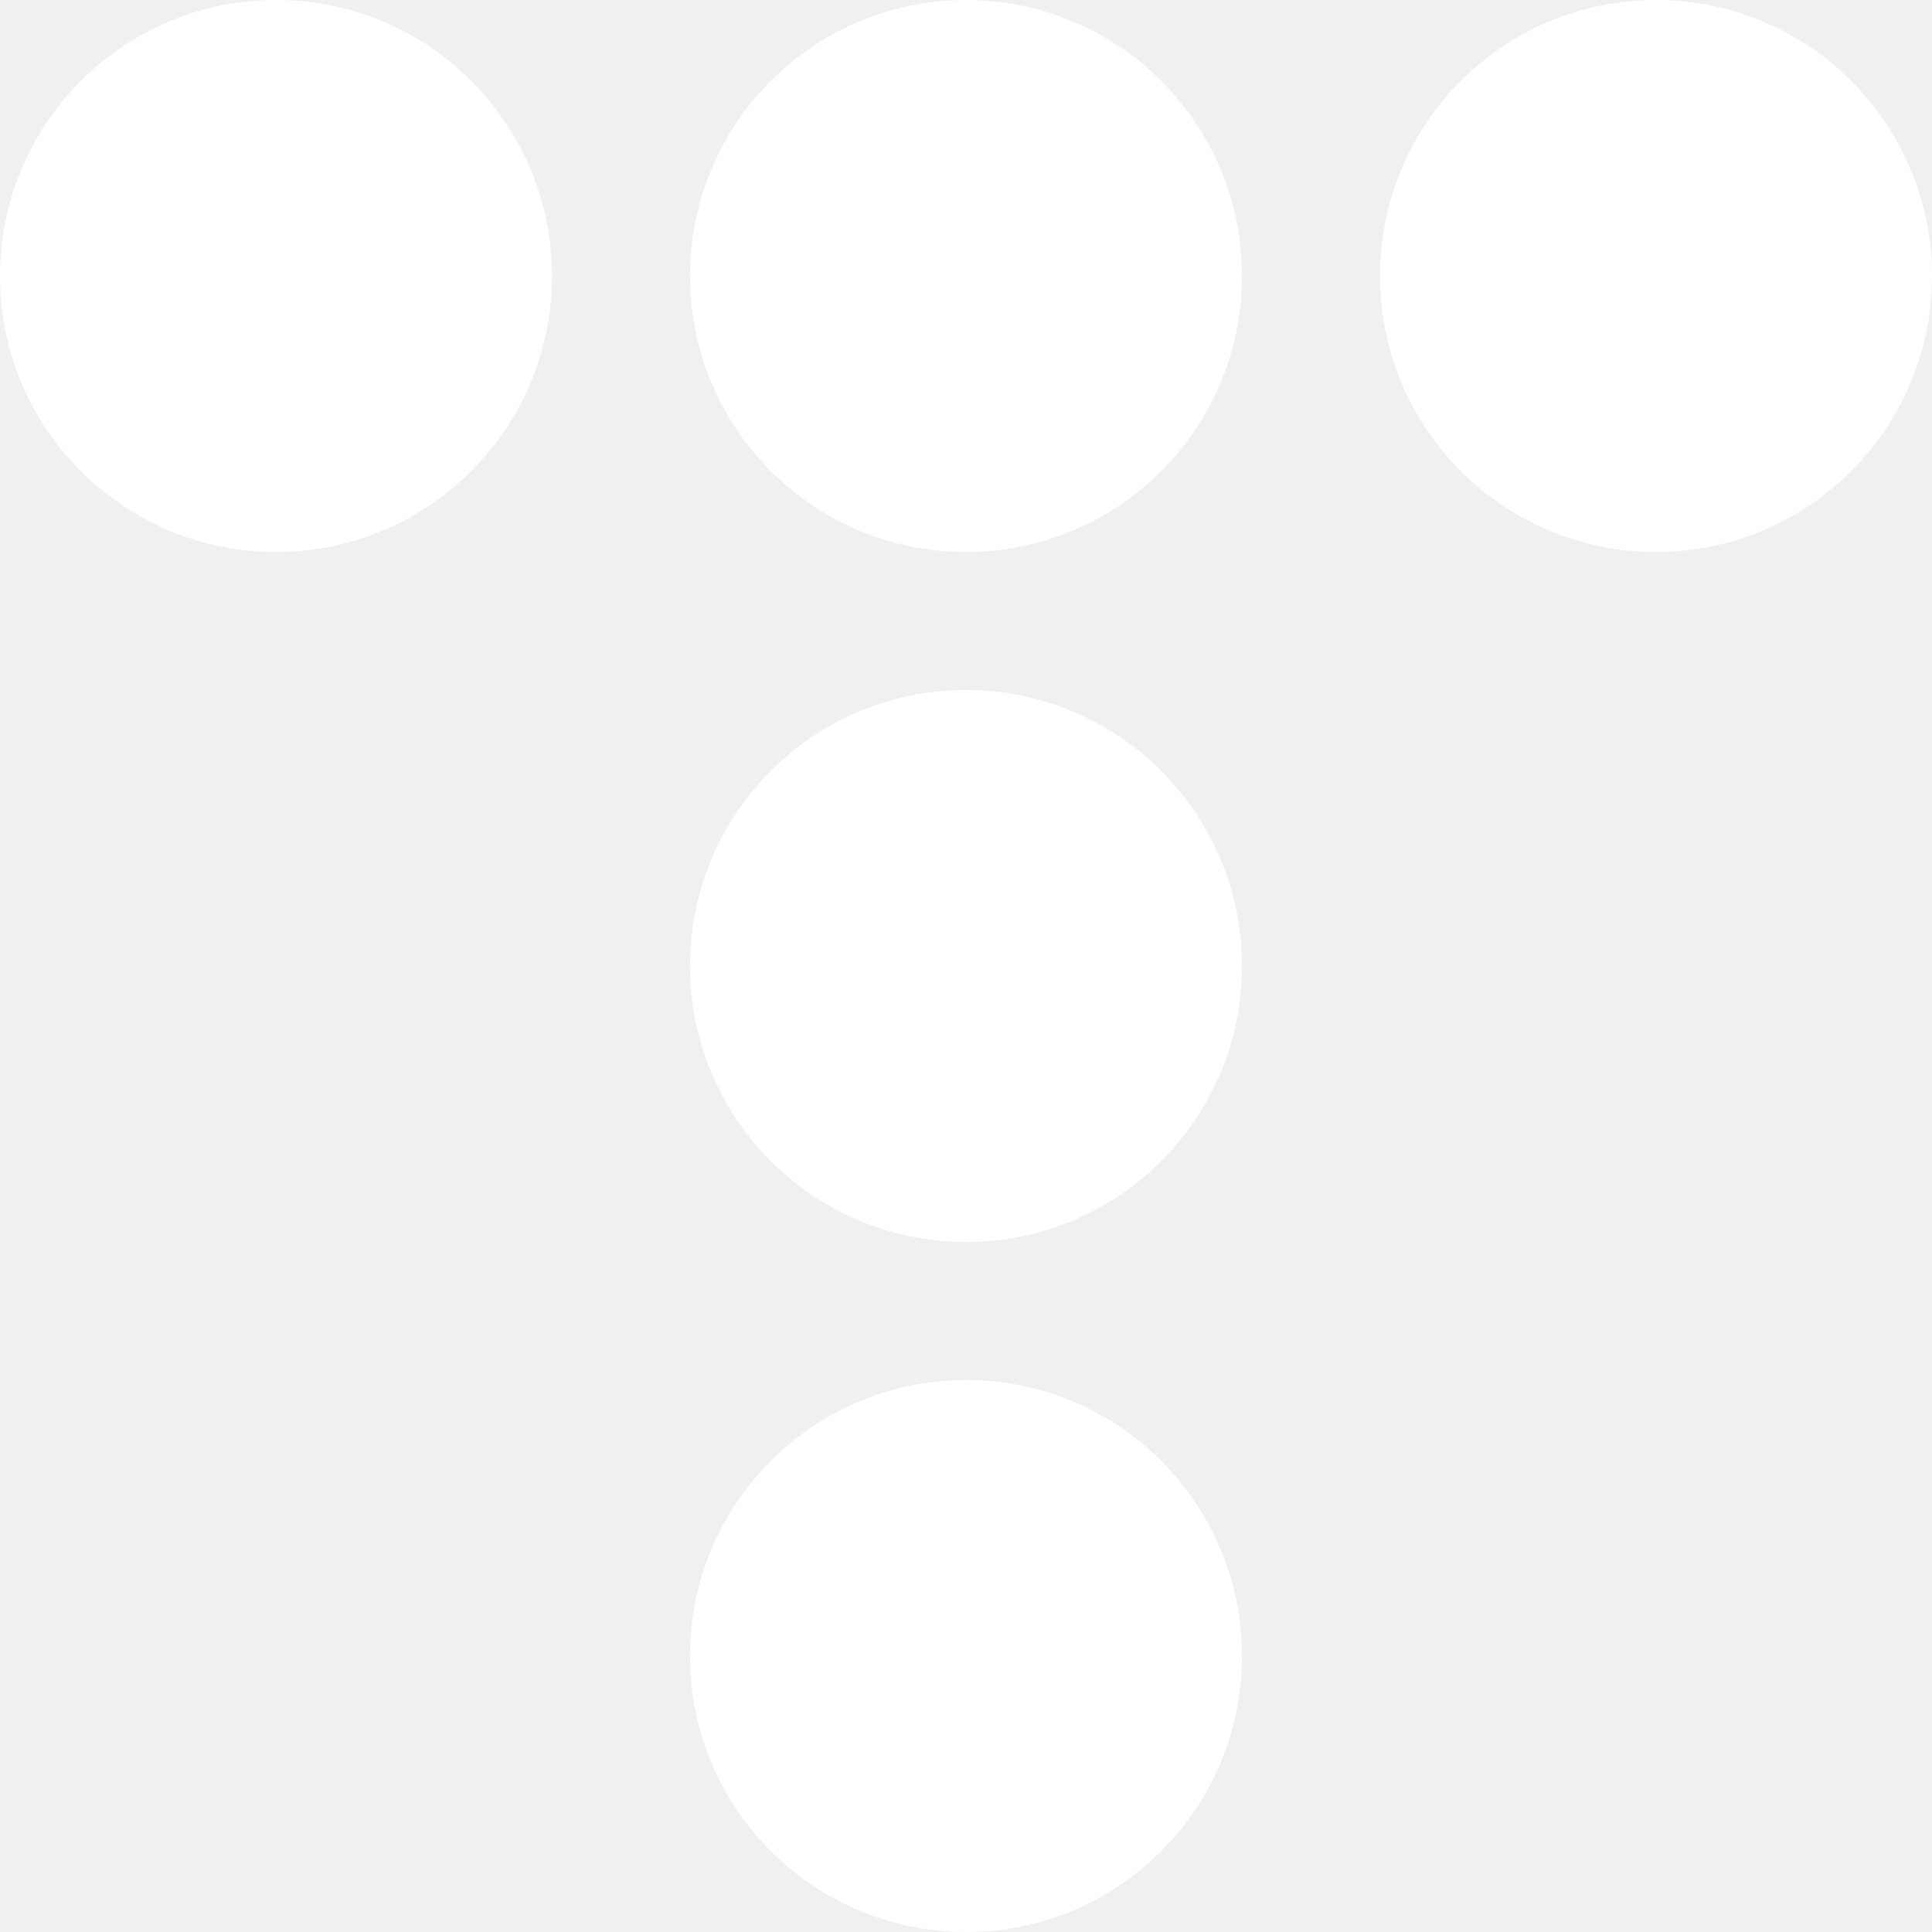
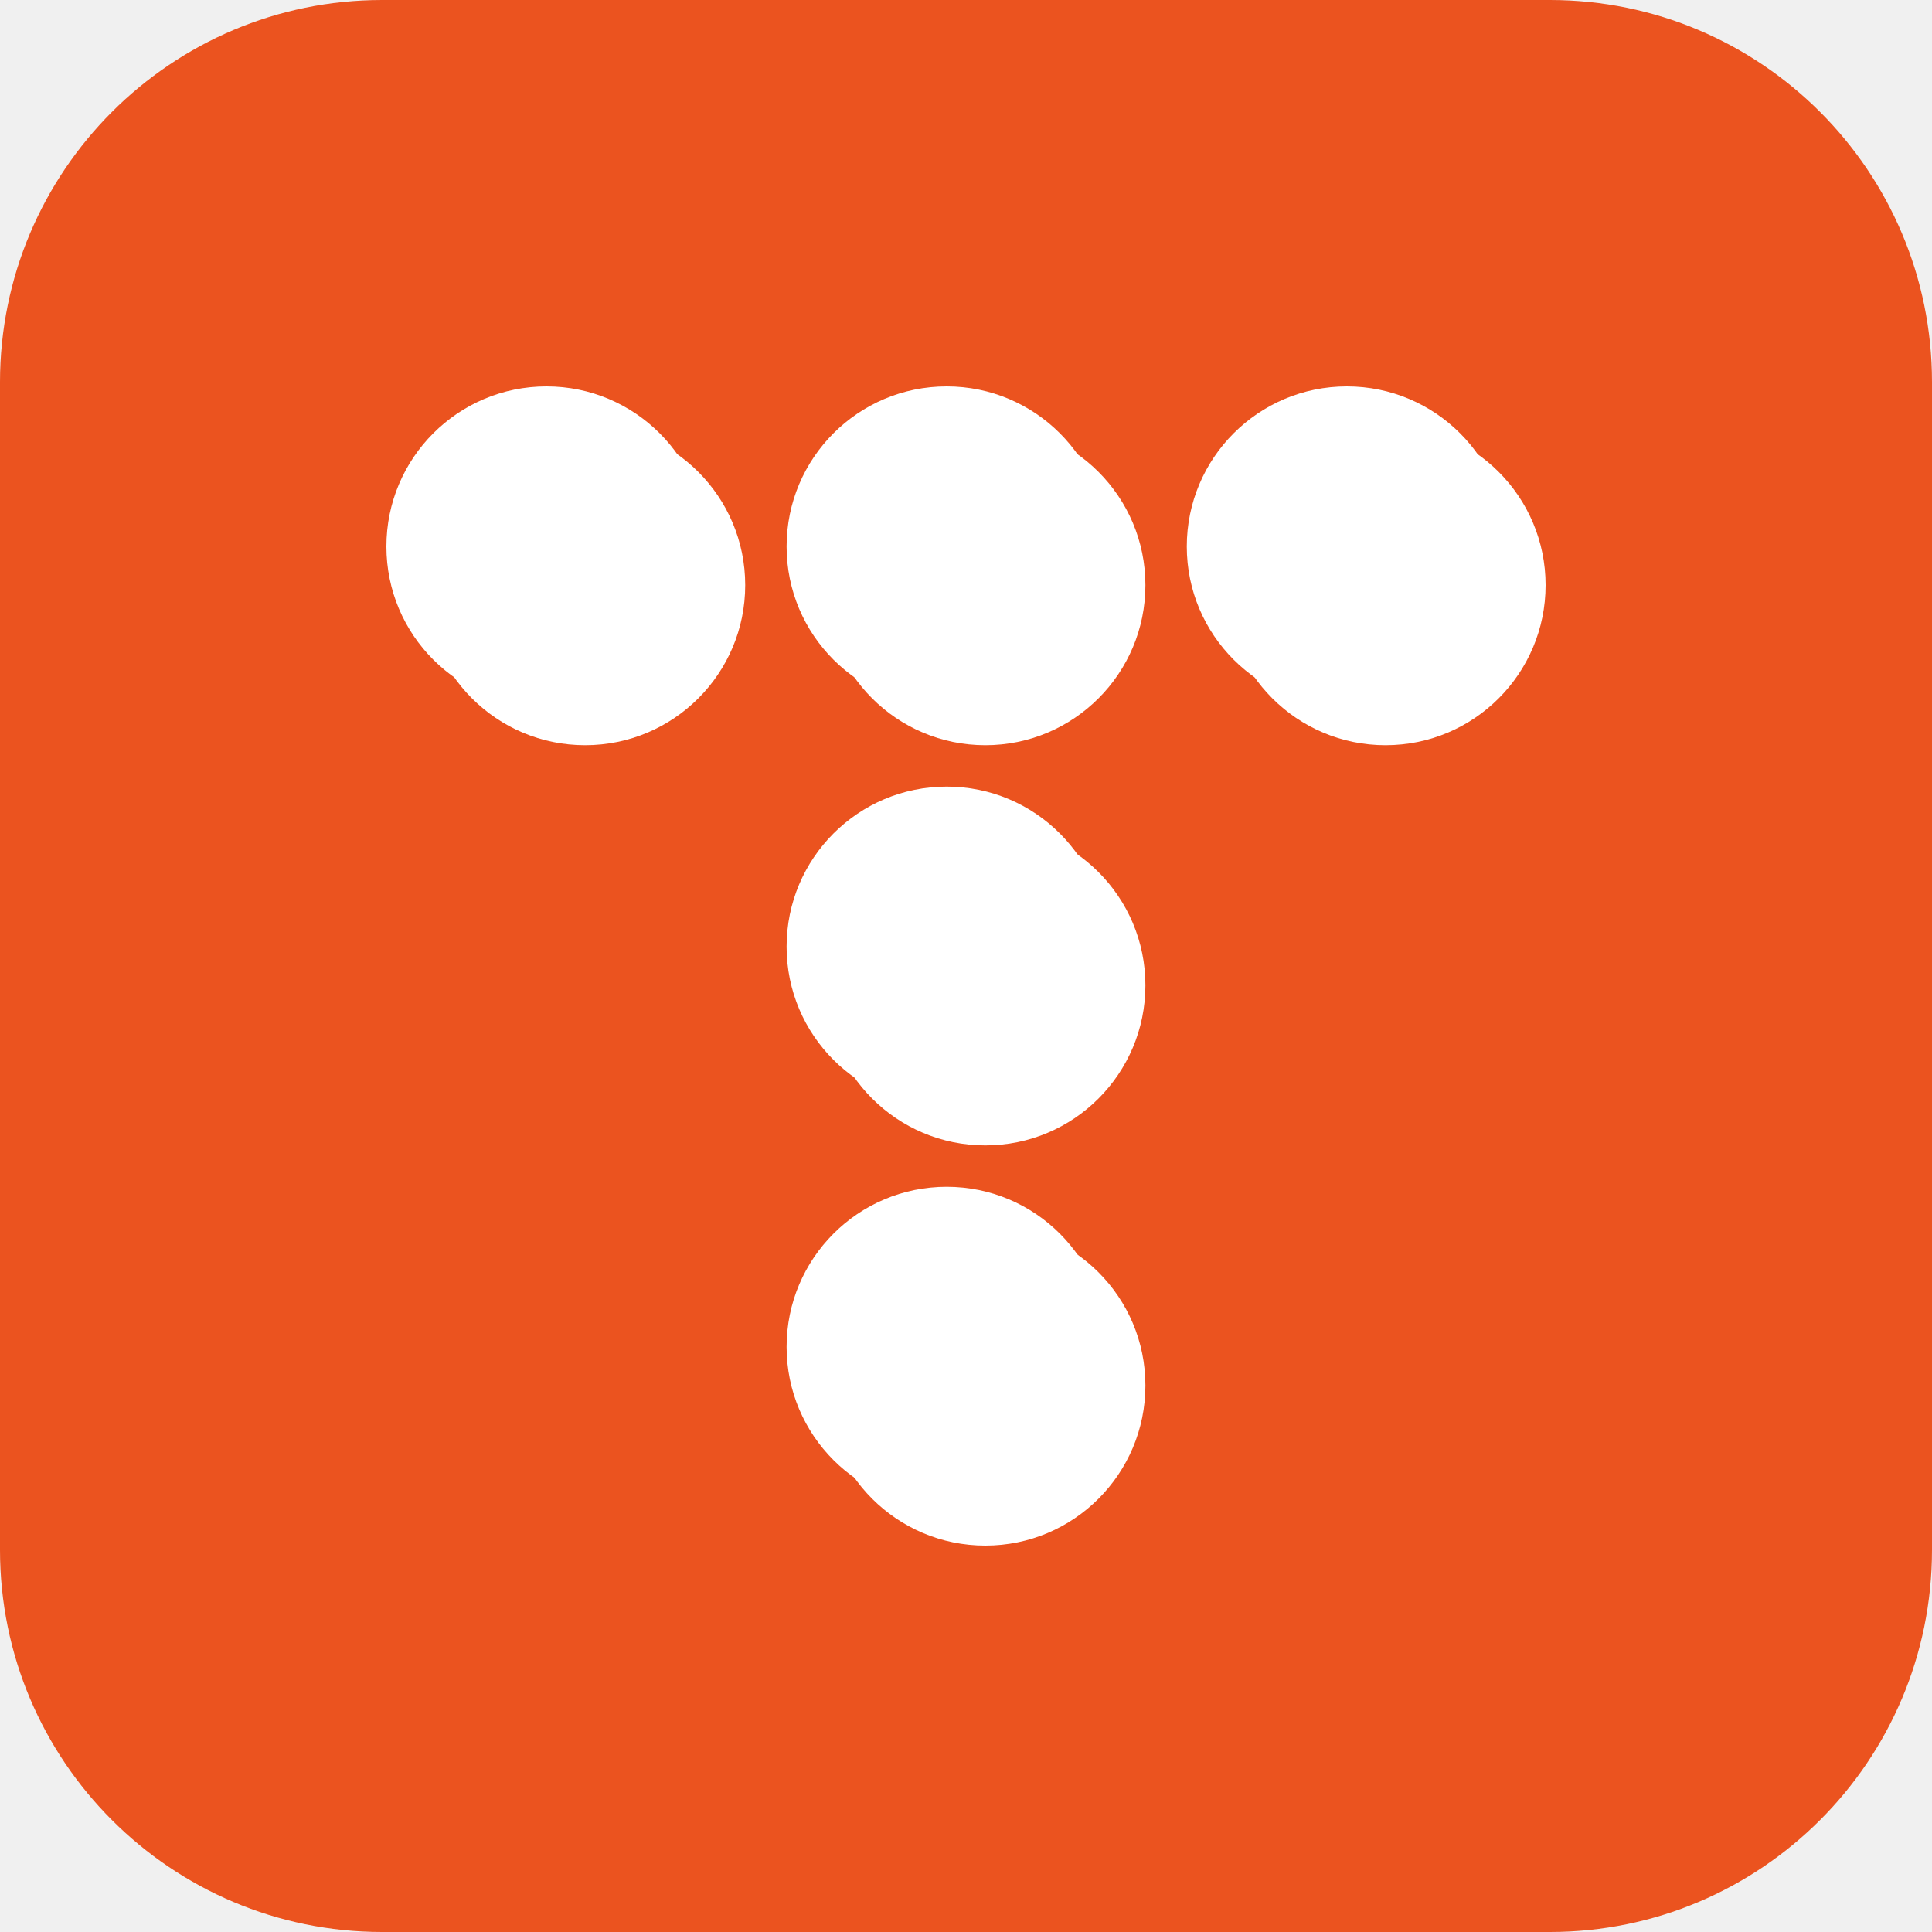
- <svg xmlns="http://www.w3.org/2000/svg" width="29" height="29" viewBox="0 0 29 29" fill="none">
-   <g id="Group 2415">
-     <circle id="Ellipse 44" cx="4.143" cy="4.143" r="4.143" fill="white" />
-     <circle id="Ellipse 44_2" cx="14.5" cy="4.143" r="4.143" fill="white" />
-     <circle id="Ellipse 44_3" cx="14.5" cy="14.5" r="4.143" fill="white" />
-     <circle id="Ellipse 44_4" cx="14.5" cy="24.857" r="4.143" fill="white" />
-     <circle id="Ellipse 44_5" cx="24.857" cy="4.143" r="4.143" fill="white" />
+ <svg xmlns="http://www.w3.org/2000/svg" width="50" height="50" viewBox="0 0 50 50" fill="none">
+   <path d="M0 9.89C0 4.428 4.428 0 9.89 0H40.11C45.572 0 50 4.428 50 9.89V40.11C50 45.572 45.572 50 40.11 50H9.89C4.428 50 0 45.572 0 40.11V9.89Z" fill="#EB531F" />
+   <circle cx="15.143" cy="15.143" r="4.143" fill="white" />
+   <circle cx="25.5" cy="15.143" r="4.143" fill="white" />
+   <circle cx="25.5" cy="25.5" r="4.143" fill="white" />
+   <circle cx="25.5" cy="35.857" r="4.143" fill="white" />
+   <circle cx="35.857" cy="15.143" r="4.143" fill="white" />
+   <g transform="translate(10, 10)">
+     <svg width="29" height="29" viewBox="0 0 29 29" fill="none">
+       <g id="Group 2415">
+         <circle id="Ellipse 44" cx="4.143" cy="4.143" r="4.143" fill="white" />
+         <circle id="Ellipse 44_2" cx="14.5" cy="4.143" r="4.143" fill="white" />
+         <circle id="Ellipse 44_3" cx="14.5" cy="14.5" r="4.143" fill="white" />
+         <circle id="Ellipse 44_4" cx="14.5" cy="24.857" r="4.143" fill="white" />
+         <circle id="Ellipse 44_5" cx="24.857" cy="4.143" r="4.143" fill="white" />
+       </g>
+     </svg>
  </g>
</svg>
